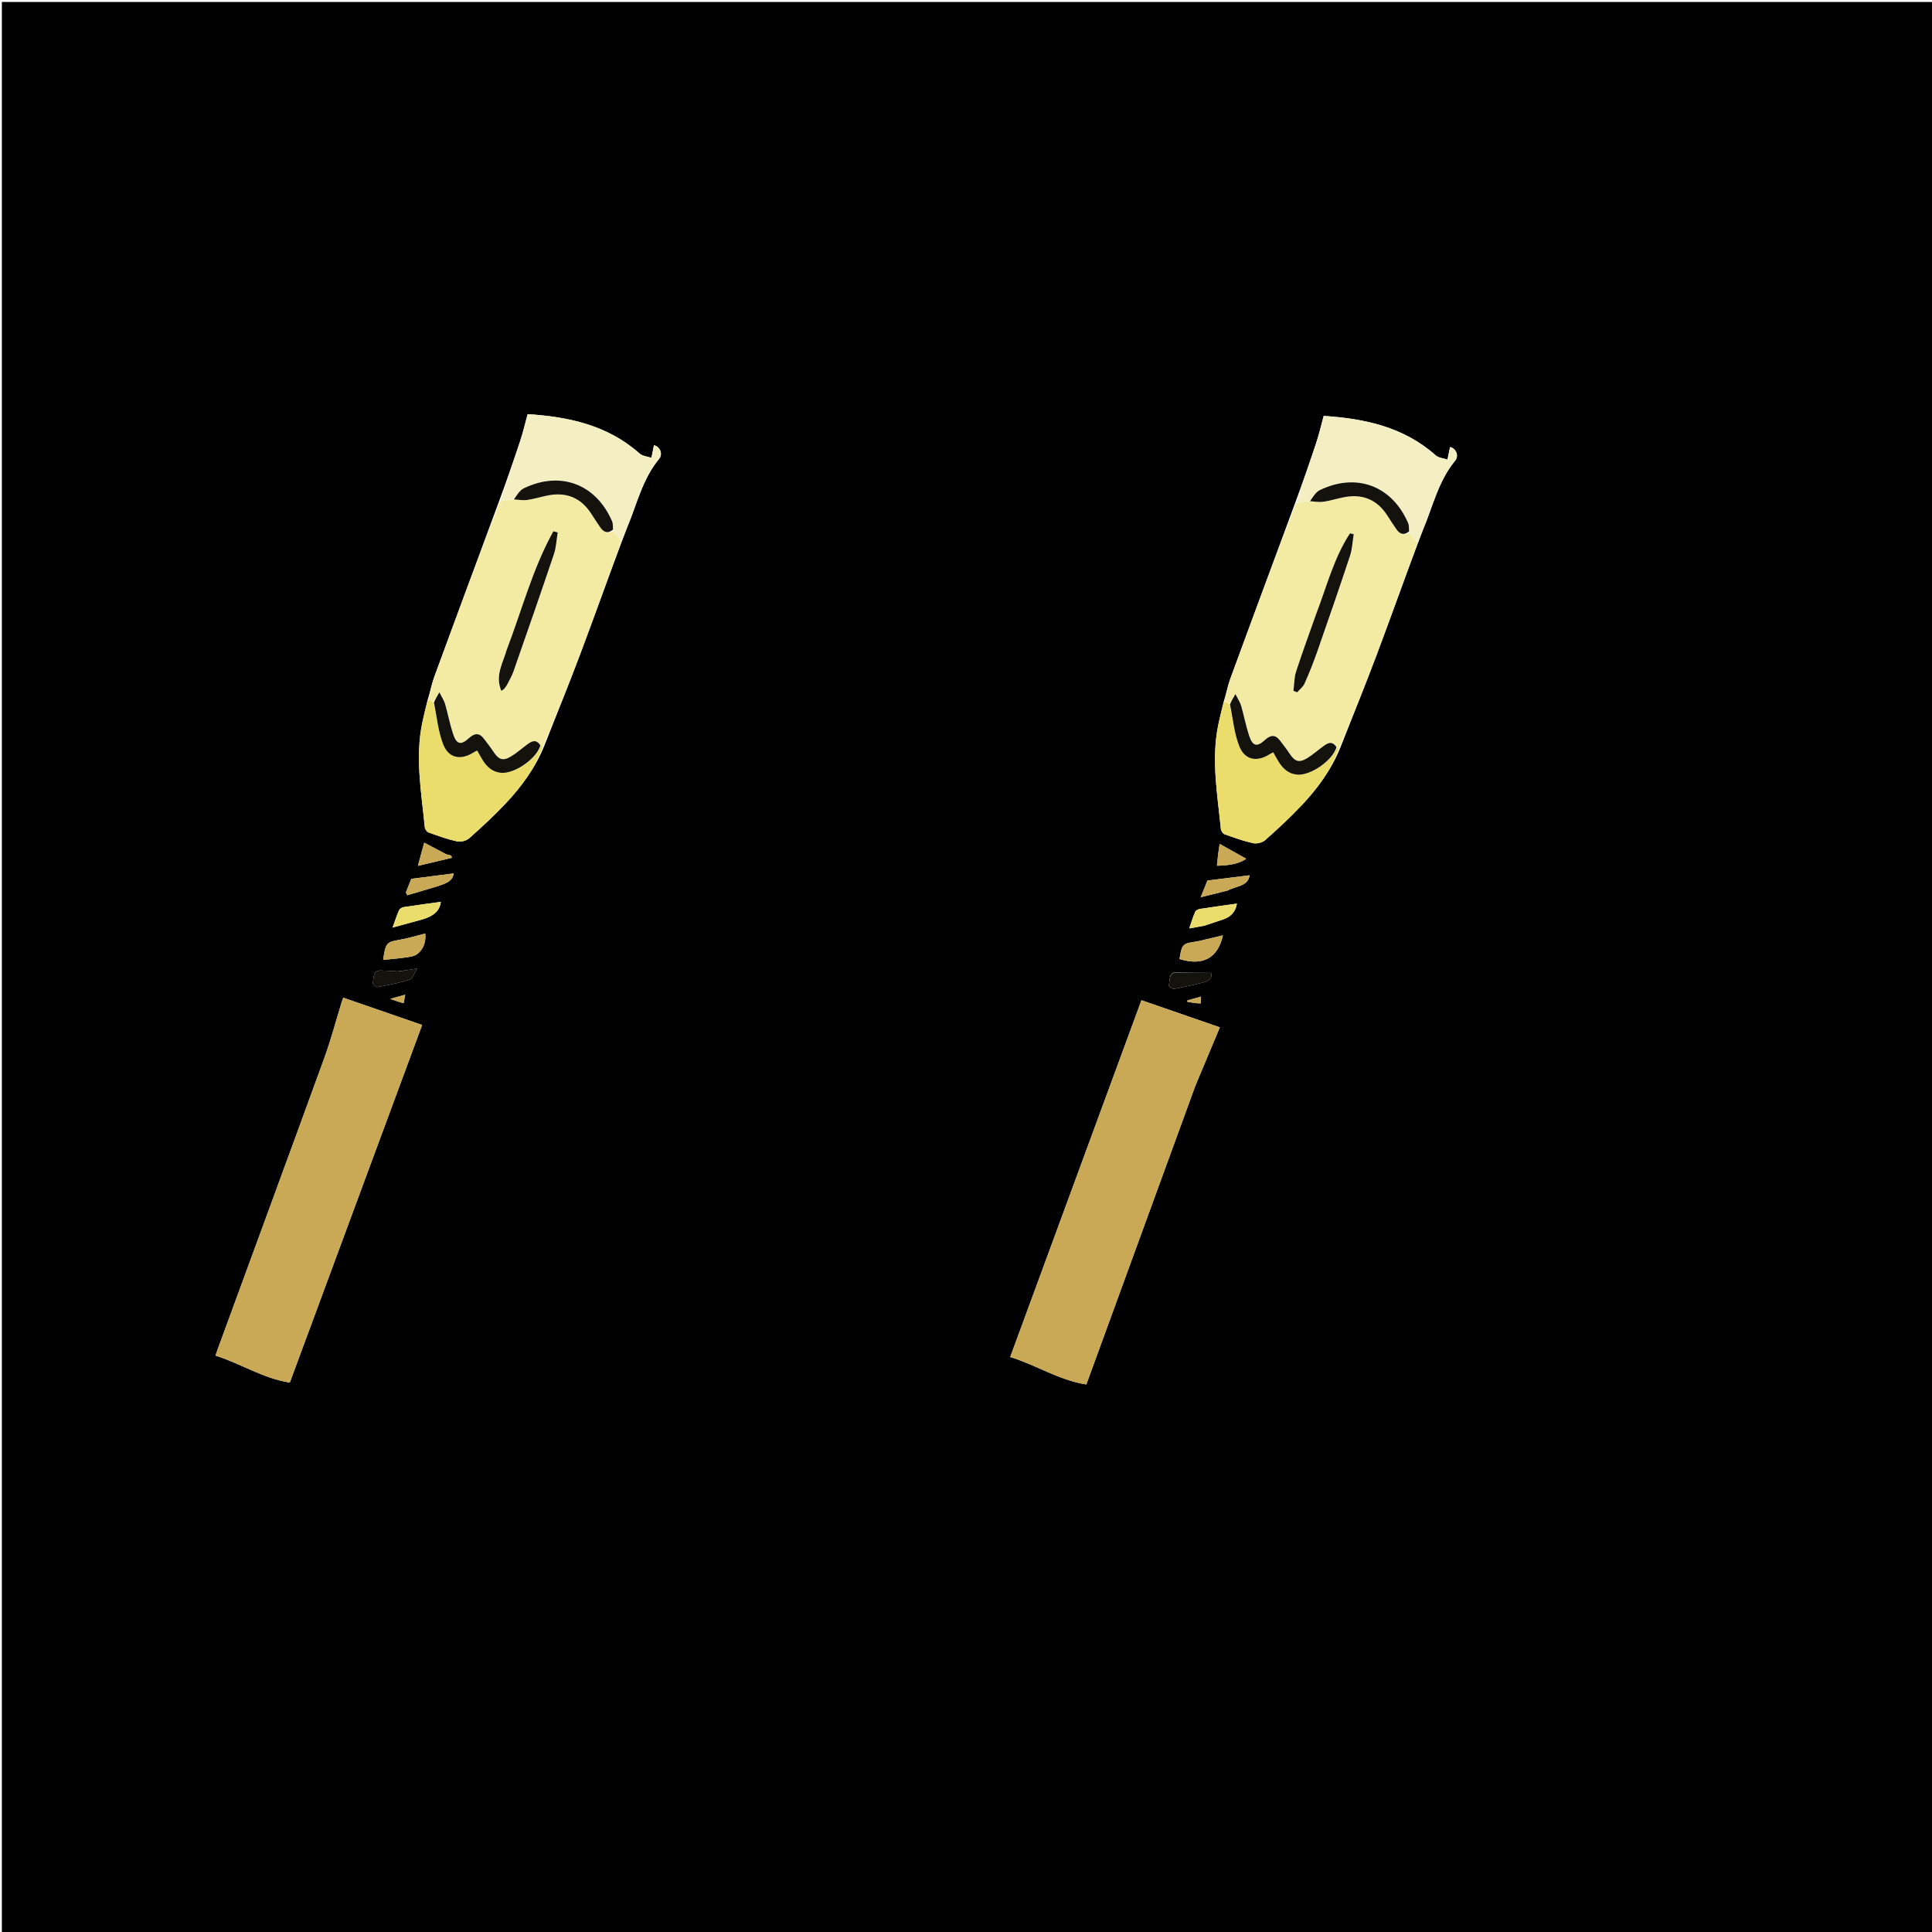
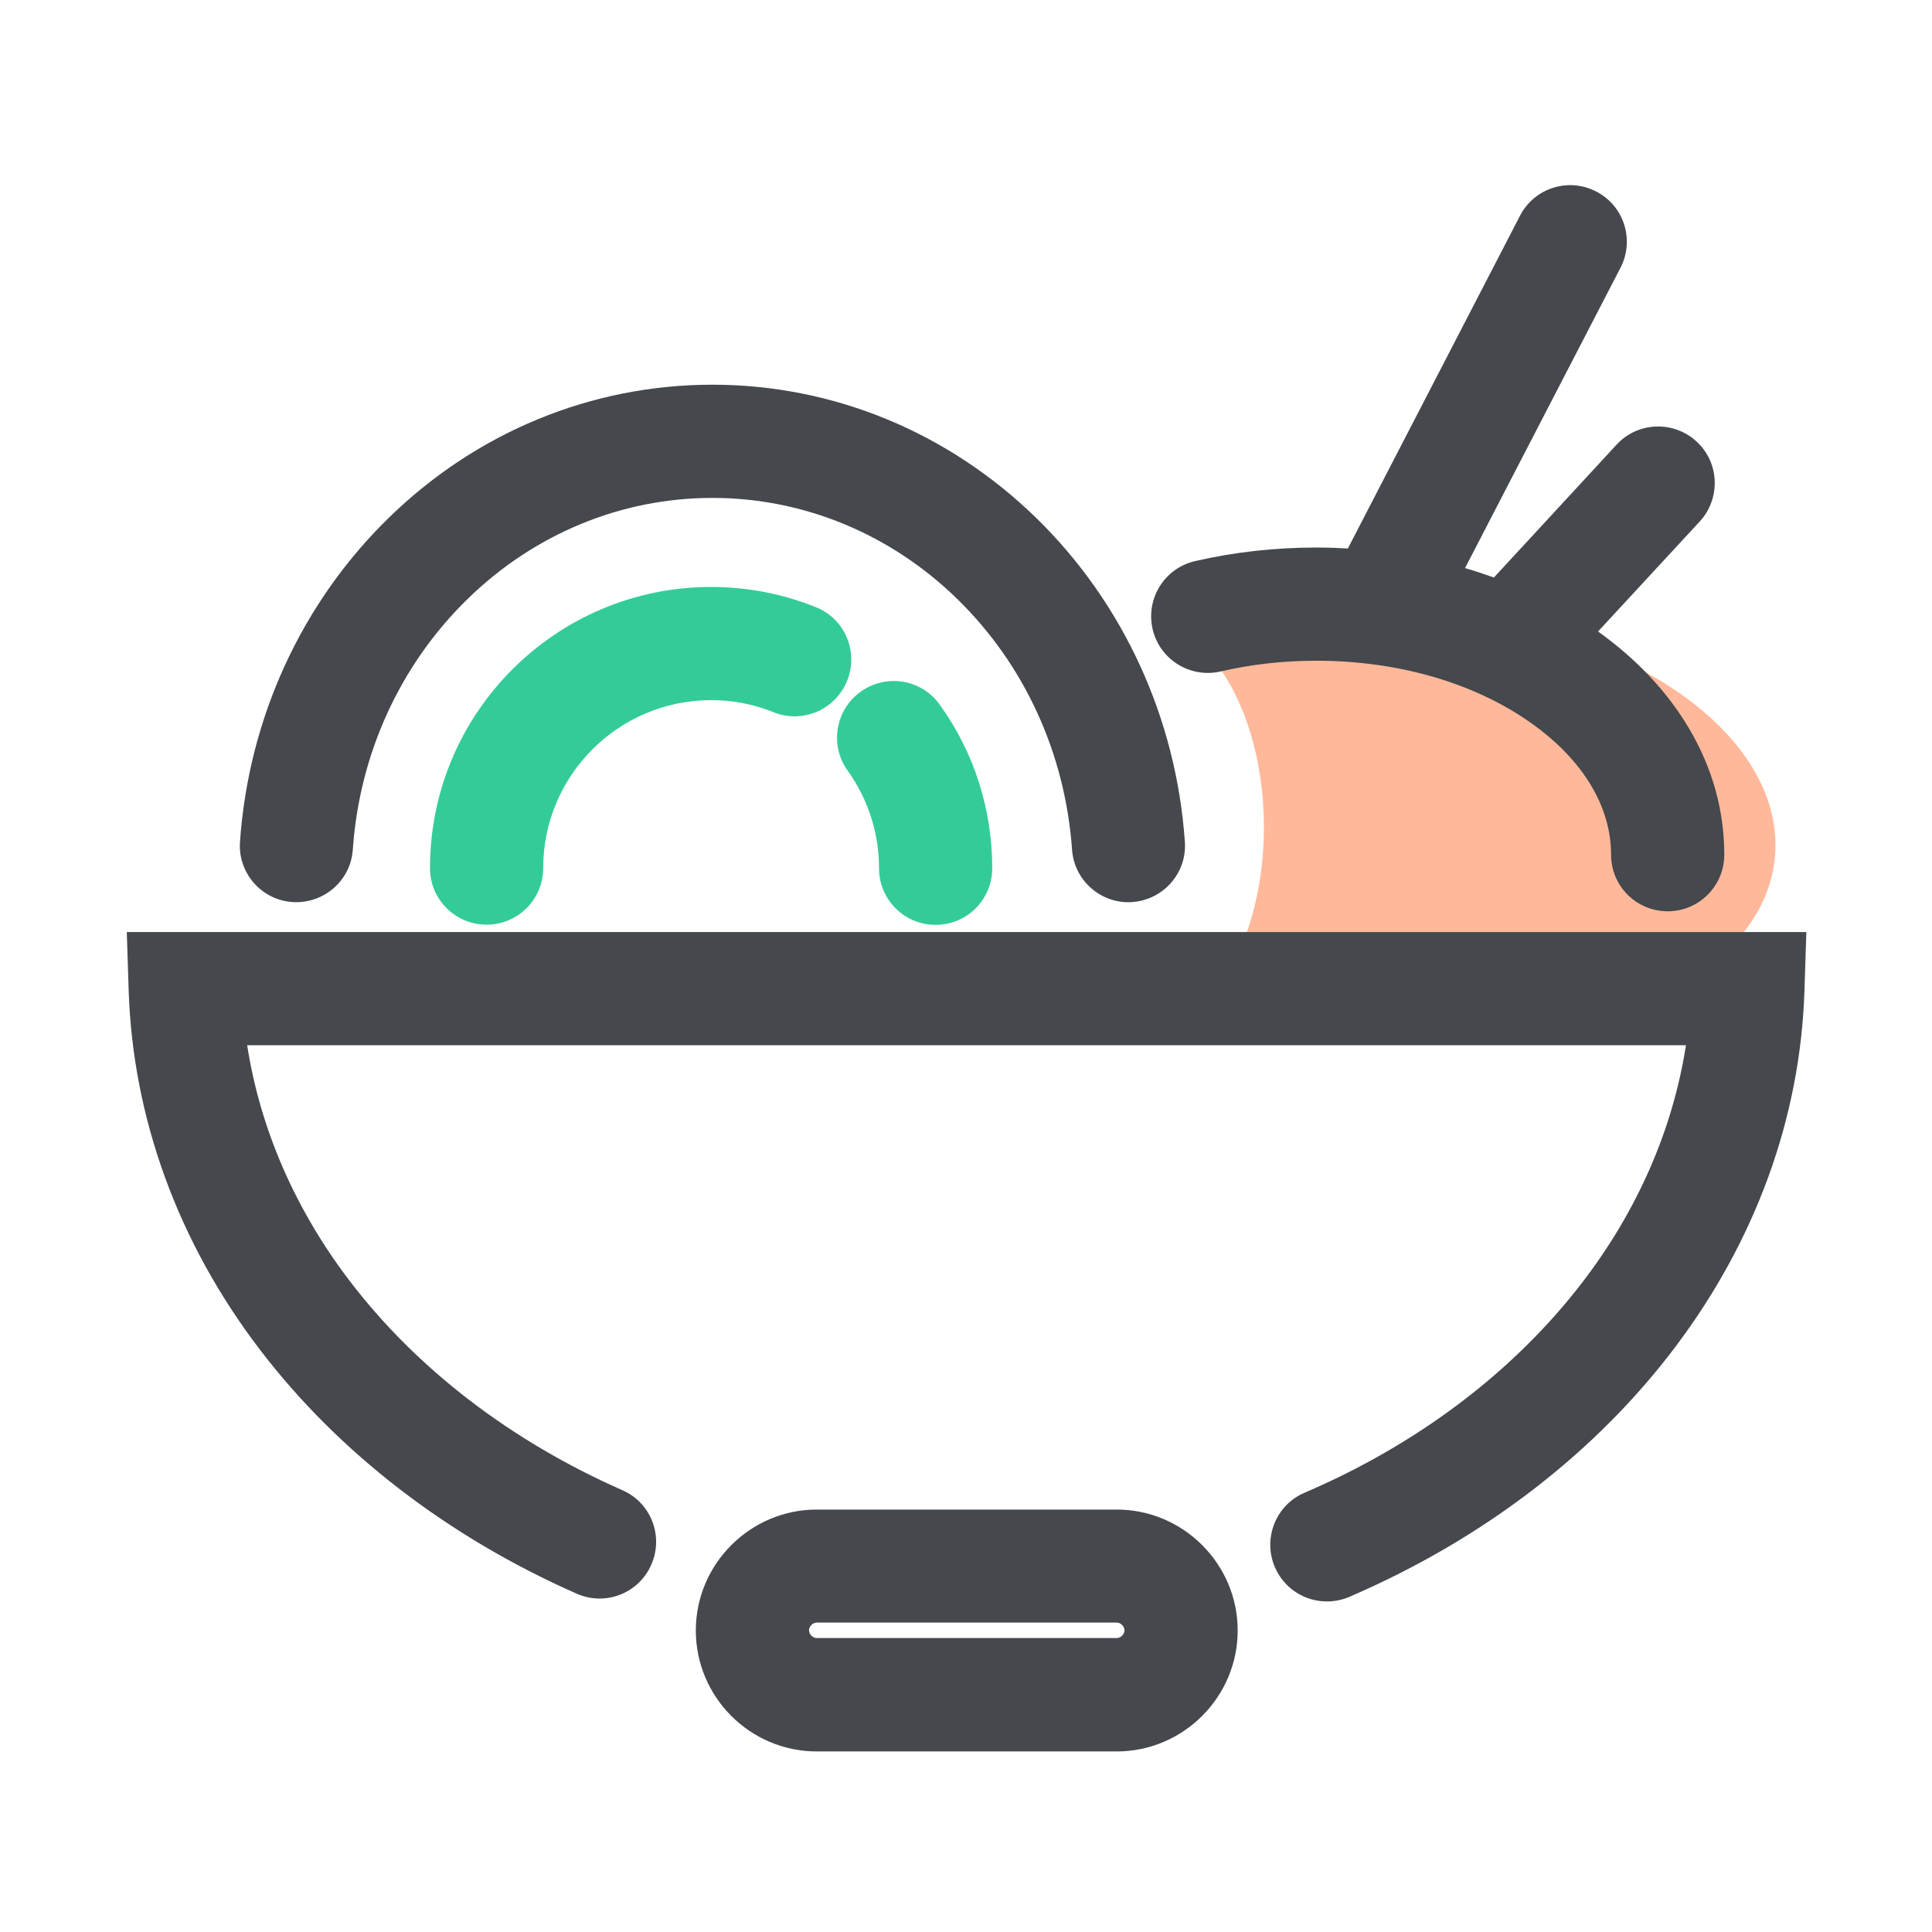
- <svg xmlns="http://www.w3.org/2000/svg" version="1.1" id="Layer_1" x="0px" y="0px" width="100%" viewBox="0 0 1080 1080" enable-background="new 0 0 1080 1080" xml:space="preserve">
-   <path fill="#000000" opacity="1" stroke="none" d=" M681,1081   C454.026,1081 227.552,1081 1.039,1081   C1.039,721.068 1.039,361.135 1.039,1.102   C360.891,1.102 720.782,1.102 1080.836,1.102   C1080.836,361 1080.836,721 1080.836,1081   C947.802,1081 814.651,1081 681,1081  M749.411,417.555   C756.09,400.544 762.964,383.606 769.398,366.502   C777.298,345.501 784.829,324.363 792.941,302.775   C793.825,300.444 794.642,298.085 795.602,295.786   C801.019,282.826 804.116,268.817 813.375,257.591   C815.843,254.598 813.714,250.556 810.586,249.893   C810.106,252.24 809.627,254.583 809.147,256.926   C806.936,256.169 804.204,255.997 802.593,254.564   C784.552,238.521 762.607,233.989 739.955,232.503   C738.514,237.755 737.368,242.764 735.759,247.621   C732.055,258.805 728.125,269.915 723.827,281.597   C711.778,314.214 699.69,346.816 687.735,379.467   C686.259,383.497 685.498,387.788 683.948,392.569   C682.965,396.781 681.884,400.974 681.016,405.209   C677.02,424.698 680.569,444.022 682.465,463.371   C682.57,464.446 683.567,465.995 684.506,466.333   C689.779,468.23 695.09,470.155 700.545,471.35   C702.604,471.801 705.69,471.006 707.27,469.607   C714.243,463.43 721.115,457.086 727.504,450.313   C736.471,440.807 744.252,430.39 749.411,417.555  M304.411,416.555   C311.09,399.544 317.964,382.606 324.398,365.502   C332.298,344.502 339.829,323.363 347.941,301.775   C348.824,299.444 349.642,297.085 350.602,294.786   C356.019,281.826 359.116,267.817 368.375,256.591   C370.843,253.598 368.714,249.556 365.586,248.893   C365.106,251.24 364.627,253.583 364.148,255.926   C361.936,255.169 359.204,254.997 357.594,253.565   C339.552,237.521 317.607,232.989 294.956,231.503   C293.513,236.756 292.368,241.765 290.759,246.621   C287.055,257.805 283.125,268.915 278.826,280.597   C266.778,313.214 254.689,345.816 242.735,378.467   C241.259,382.497 240.498,386.788 238.948,391.569   C237.965,395.781 236.884,399.974 236.016,404.209   C232.02,423.698 235.569,443.022 237.465,462.371   C237.57,463.446 238.567,464.995 239.505,465.333   C244.779,467.23 250.09,469.155 255.545,470.35   C257.604,470.801 260.69,470.006 262.27,468.607   C269.243,462.43 276.115,456.086 282.504,449.313   C291.472,439.807 299.251,429.39 304.411,416.555  M668.221,606.899   C672.711,596.196 677.201,585.492 681.898,574.295   C667.006,569.144 652.001,563.955 638.086,559.142   C613.645,625.585 589.255,691.887 564.725,758.57   C579.489,763.142 591.718,771.442 607.258,773.913   C627.557,718.321 647.764,662.978 668.221,606.899  M121.834,753.865   C121.418,755.068 121.002,756.271 120.471,757.807   C134.505,762.139 146.729,770.458 161.991,772.866   C186.686,706.143 211.265,639.73 235.975,572.966   C221.94,568.114 207.052,562.968 191.876,557.721   C191.574,558.592 191.236,559.476 190.958,560.379   C187.767,570.709 185.018,581.2 181.328,591.349   C161.702,645.332 141.84,699.23 121.834,753.865  M237.561,521.895   C232.89,523.057 228.267,524.497 223.536,525.317   C216.085,526.607 215.589,526.926 214.186,536.603   C219.829,535.939 225.187,535.688 230.366,534.591   C235.293,533.546 238.521,527.536 237.561,521.895  M669.009,526.314   C661.076,527.333 660.694,527.721 659.372,536.098   C672.456,540.157 680.79,535.566 683.621,522.86   C679.07,523.964 674.46,525.083 669.009,526.314  M673.353,517.43   C676.98,516.217 680.621,515.044 684.231,513.781   C688.708,512.214 690.873,508.896 691.416,505.128   C684.482,506.106 677.626,507.027 670.792,508.093   C669.82,508.245 668.476,508.894 668.131,509.677   C666.908,512.454 666.043,515.389 664.793,518.983   C668.043,518.428 670.31,518.041 673.353,517.43  M236.618,513.794   C241.889,512.224 245.86,509.417 246.413,504.139   C239.564,505.09 232.562,506.007 225.586,507.094   C224.649,507.24 223.43,508.048 223.054,508.874   C221.846,511.533 220.971,514.343 219.446,518.524   C225.785,516.794 230.837,515.416 236.618,513.794  M245.062,495.26   C248.976,493.869 253.113,492.724 253.559,488.257   C246.159,489.202 238.604,490.167 229.925,491.275   C229.294,492.853 228.096,495.849 226.897,498.846   C227.159,499.375 227.421,499.903 227.682,500.432   C233.244,498.808 238.806,497.185 245.062,495.26  M686.514,497.717   C690.982,495.241 697.607,495.566 698.532,489.291   C691.049,490.224 683.483,491.167 674.963,492.228   C674.273,493.944 673.07,496.935 671.216,501.542   C677.001,500.128 681.392,499.055 686.514,497.717  M680.534,483.966   C686.467,483.752 692.285,483.124 696.631,480.047   C691.786,477.341 686.821,474.569 681.809,471.77   C681.222,475.446 680.548,479.673 680.534,483.966  M222.331,542.995   C219.191,542.822 216.054,542.552 212.912,542.497   C208.032,542.41 209.272,546.795 208.268,549.402   C208.094,549.852 210.082,551.937 210.801,551.804   C216.968,550.661 223.166,549.475 229.136,547.603   C230.69,547.115 231.474,544.175 233.224,541.385   C228.677,542.116 225.958,542.554 222.331,542.995  M658.508,543.634   C652.686,542.933 654.46,548.063 653.23,550.802   C653.135,551.015 655.316,552.953 656.202,552.791   C662.054,551.72 667.895,550.487 673.629,548.905   C676.829,548.022 677.783,545.617 676.951,543.826   C670.443,543.826 664.885,543.826 658.508,543.634  M249.281,477.499   C245.142,475.305 241.003,473.111 237.135,471.061   C236.282,474.194 235.139,478.395 233.609,484.016   C240.682,482.342 246.611,480.939 252.54,479.535   C252.453,479.117 252.366,478.699 252.278,478.28   C251.49,478.081 250.701,477.881 249.281,477.499  M225.67,560.769   C225.929,559.299 226.187,557.829 226.497,556.069   C223.504,556.893 221.12,557.549 218.097,558.382   C220.808,559.326 222.948,560.072 225.67,560.769  M671.175,560.784   C671.233,559.682 671.292,558.579 671.369,557.112   C668.728,557.85 666.251,558.542 663.773,559.234   C663.774,559.494 663.774,559.753 663.775,560.013   C666.211,560.457 668.646,560.901 671.175,560.784  z" />
-   <path fill="#C9A955" opacity="1" stroke="none" d=" M668.096,607.268   C647.764,662.978 627.557,718.321 607.258,773.913   C591.718,771.442 579.489,763.142 564.725,758.57   C589.255,691.887 613.645,625.585 638.086,559.142   C652.001,563.955 667.006,569.144 681.898,574.295   C677.201,585.492 672.711,596.196 668.096,607.268  z" />
-   <path fill="#C9A955" opacity="1" stroke="none" d=" M121.947,753.511   C141.84,699.23 161.702,645.332 181.328,591.349   C185.018,581.2 187.767,570.709 190.958,560.379   C191.236,559.476 191.574,558.592 191.876,557.721   C207.052,562.968 221.94,568.114 235.975,572.966   C211.265,639.73 186.686,706.143 161.991,772.866   C146.729,770.458 134.505,762.139 120.471,757.807   C121.002,756.271 121.418,755.068 121.947,753.511  z" />
-   <path fill="#F3EBA3" opacity="1" stroke="none" d=" M239.406,390.957   C240.498,386.788 241.259,382.497 242.735,378.467   C254.689,345.816 266.778,313.214 279.45,280.301   C282.356,279.662 284.639,279.317 287.287,279.163   C290.081,279.412 292.561,279.806 294.929,279.449   C298.697,278.882 302.371,277.721 306.118,276.977   C316.542,274.907 324.768,278.173 330.555,287.232   C332.166,289.754 333.825,292.245 335.508,294.719   C337.353,297.429 339.614,298.571 342.82,296.747   C344.511,298.82 346.016,300.552 347.52,302.284   C339.829,323.363 332.298,344.502 324.398,365.502   C317.964,382.606 311.09,399.544 303.871,416.722   C302.981,416.914 302.63,416.94 302.096,416.669   C299.632,412.902 297.16,414.381 294.742,416.146   C291.666,418.392 288.805,420.983 285.551,422.92   C281.163,425.531 278.801,424.665 275.983,420.424   C274.259,417.829 272.356,415.348 270.453,412.879   C267.791,409.426 265.15,409.861 262.104,412.658   C257.655,416.744 255.219,416.163 253.275,410.294   C251.454,404.797 250.393,399.052 248.79,393.476   C248.253,391.607 247.075,389.921 245.609,386.992   C244.081,389.637 243.292,391.001 242.202,392.202   C241.068,391.68 240.237,391.318 239.406,390.957  M283.167,363.522   C281.179,370.68 276.636,377.443 280.243,386.188   C282.061,385.232 282.988,383.681 283.805,382.075   C284.934,379.855 286.211,377.674 287.026,375.337   C294.636,353.528 302.254,331.72 309.621,309.829   C310.923,305.961 311.078,301.707 311.762,297.631   C310.954,297.418 310.146,297.205 309.338,296.992   C297.821,317.727 291.851,340.763 283.167,363.522  z" />
-   <path fill="#F3EBA3" opacity="1" stroke="none" d=" M792.52,303.284   C784.829,324.363 777.298,345.501 769.398,366.502   C762.964,383.606 756.09,400.544 748.871,417.722   C747.981,417.914 747.63,417.94 747.096,417.669   C744.632,413.902 742.16,415.381 739.742,417.147   C736.667,419.392 733.805,421.983 730.551,423.919   C726.162,426.531 723.801,425.665 720.983,421.424   C719.259,418.829 717.356,416.348 715.453,413.879   C712.791,410.425 710.149,410.861 707.104,413.658   C702.655,417.744 700.219,417.163 698.275,411.294   C696.455,405.797 695.394,400.052 693.79,394.476   C693.253,392.607 692.075,390.922 690.609,387.992   C689.081,390.637 688.292,392.001 687.202,393.202   C686.068,392.68 685.237,392.318 684.406,391.957   C685.498,387.788 686.259,383.497 687.735,379.467   C699.69,346.816 711.778,314.214 724.45,281.301   C727.356,280.662 729.639,280.317 732.287,280.163   C735.081,280.412 737.561,280.805 739.929,280.449   C743.697,279.882 747.371,278.721 751.118,277.977   C761.542,275.907 769.768,279.173 775.555,288.232   C777.166,290.754 778.825,293.245 780.508,295.719   C782.353,298.429 784.614,299.571 787.82,297.747   C789.511,299.82 791.016,301.552 792.52,303.284  M735.513,343.902   C731.818,354.407 727.952,364.857 724.526,375.449   C723.431,378.834 723.499,382.595 723.036,386.185   C723.727,386.459 724.419,386.733 725.111,387.007   C726.517,385.393 728.409,383.996 729.24,382.126   C731.802,376.368 734.154,370.498 736.235,364.548   C742.488,346.666 748.685,328.762 754.637,310.779   C755.913,306.922 756.065,302.694 756.735,298.637   C756.045,298.472 755.355,298.306 754.665,298.14   C745.612,311.933 741.634,327.965 735.513,343.902  z" />
-   <path fill="#F4EFC3" opacity="1" stroke="none" d=" M286.922,278.972   C284.639,279.317 282.356,279.662 279.68,280.031   C283.125,268.915 287.055,257.805 290.759,246.621   C292.368,241.765 293.513,236.756 294.956,231.503   C317.607,232.989 339.552,237.521 357.594,253.565   C359.204,254.997 361.936,255.169 364.148,255.926   C364.627,253.583 365.106,251.24 365.586,248.893   C368.714,249.556 370.843,253.598 368.375,256.591   C359.116,267.817 356.019,281.826 350.602,294.786   C349.642,297.085 348.824,299.444 347.73,302.029   C346.016,300.552 344.511,298.82 342.879,296.384   C342.566,294.235 342.701,292.652 342.145,291.369   C333.133,270.559 313.265,263.067 292.816,272.969   C290.439,274.12 288.867,276.931 286.922,278.972  z" />
-   <path fill="#F4EFC3" opacity="1" stroke="none" d=" M731.922,279.972   C729.639,280.317 727.356,280.662 724.68,281.031   C728.125,269.915 732.055,258.805 735.759,247.621   C737.368,242.764 738.514,237.755 739.955,232.503   C762.607,233.989 784.552,238.521 802.593,254.564   C804.204,255.997 806.936,256.169 809.147,256.926   C809.627,254.583 810.106,252.24 810.586,249.893   C813.714,250.556 815.843,254.598 813.375,257.591   C804.116,268.817 801.019,282.826 795.602,295.786   C794.642,298.085 793.825,300.444 792.73,303.029   C791.016,301.552 789.511,299.82 787.879,297.384   C787.566,295.235 787.701,293.652 787.146,292.369   C778.133,271.559 758.265,264.067 737.816,273.969   C735.439,275.12 733.867,277.931 731.922,279.972  z" />
-   <path fill="#EBDD6B" opacity="1" stroke="none" d=" M302.279,416.966   C302.63,416.94 302.981,416.914 303.595,416.917   C299.251,429.39 291.472,439.807 282.504,449.313   C276.115,456.086 269.243,462.43 262.27,468.607   C260.69,470.006 257.604,470.801 255.545,470.35   C250.09,469.155 244.779,467.23 239.505,465.333   C238.567,464.995 237.57,463.446 237.465,462.371   C235.569,443.022 232.02,423.698 236.016,404.209   C236.884,399.974 237.965,395.781 239.177,391.263   C240.237,391.318 241.068,391.68 242.253,392.607   C244.247,400.874 244.936,408.95 247.787,416.174   C250.841,423.917 257.6,425.083 264.593,420.697   C265.236,420.293 265.932,419.973 266.745,419.539   C267.89,421.545 268.813,423.291 269.855,424.963   C272.242,428.788 275.385,431.582 280.105,432.017   C287.466,432.695 300.018,424.159 302.279,416.966  z" />
-   <path fill="#EBDD6B" opacity="1" stroke="none" d=" M747.279,417.966   C747.63,417.94 747.981,417.914 748.595,417.917   C744.252,430.39 736.471,440.807 727.504,450.313   C721.115,457.086 714.243,463.43 707.27,469.607   C705.69,471.006 702.604,471.801 700.545,471.35   C695.09,470.155 689.779,468.23 684.506,466.333   C683.567,465.995 682.57,464.446 682.465,463.371   C680.569,444.022 677.02,424.698 681.016,405.209   C681.884,400.974 682.965,396.781 684.177,392.263   C685.237,392.318 686.068,392.68 687.253,393.607   C689.247,401.874 689.936,409.95 692.786,417.174   C695.841,424.917 702.6,426.083 709.593,421.697   C710.236,421.293 710.932,420.973 711.745,420.538   C712.89,422.545 713.813,424.291 714.855,425.963   C717.242,429.788 720.385,432.583 725.105,433.017   C732.466,433.695 745.018,425.158 747.279,417.966  z" />
-   <path fill="#C9A955" opacity="1" stroke="none" d=" M237.799,521.803   C238.521,527.536 235.293,533.546 230.366,534.591   C225.187,535.688 219.829,535.939 214.186,536.603   C215.589,526.926 216.085,526.607 223.536,525.317   C228.267,524.497 232.89,523.057 237.799,521.803  z" />
-   <path fill="#C9A955" opacity="1" stroke="none" d=" M669.43,526.258   C674.46,525.083 679.07,523.964 683.621,522.86   C680.79,535.566 672.456,540.157 659.372,536.098   C660.694,527.721 661.076,527.333 669.43,526.258  z" />
-   <path fill="#EBDD6B" opacity="1" stroke="none" d=" M672.965,517.542   C670.31,518.041 668.043,518.428 664.793,518.983   C666.043,515.389 666.908,512.454 668.131,509.677   C668.476,508.894 669.82,508.245 670.792,508.093   C677.626,507.027 684.482,506.106 691.416,505.128   C690.873,508.896 688.708,512.214 684.231,513.781   C680.621,515.044 676.98,516.217 672.965,517.542  z" />
-   <path fill="#EBDD6B" opacity="1" stroke="none" d=" M236.253,513.916   C230.837,515.416 225.785,516.794 219.446,518.524   C220.971,514.343 221.846,511.533 223.054,508.874   C223.43,508.048 224.649,507.24 225.586,507.094   C232.562,506.007 239.564,505.09 246.413,504.139   C245.86,509.417 241.889,512.224 236.253,513.916  z" />
-   <path fill="#C9A955" opacity="1" stroke="none" d=" M244.715,495.411   C238.806,497.185 233.244,498.808 227.682,500.432   C227.421,499.903 227.159,499.375 226.897,498.846   C228.096,495.849 229.294,492.853 229.925,491.275   C238.604,490.167 246.159,489.202 253.559,488.257   C253.113,492.724 248.976,493.869 244.715,495.411  z" />
-   <path fill="#C9A955" opacity="1" stroke="none" d=" M686.148,497.849   C681.392,499.055 677.001,500.128 671.216,501.542   C673.07,496.935 674.273,493.944 674.963,492.228   C683.483,491.167 691.049,490.224 698.532,489.291   C697.607,495.566 690.982,495.241 686.148,497.849  z" />
-   <path fill="#C9A955" opacity="1" stroke="none" d=" M680.204,483.934   C680.548,479.673 681.222,475.446 681.809,471.77   C686.821,474.569 691.786,477.341 696.631,480.047   C692.285,483.124 686.467,483.752 680.204,483.934  z" />
-   <path fill="#13120D" opacity="1" stroke="none" d=" M222.785,542.993   C225.958,542.554 228.677,542.116 233.224,541.385   C231.474,544.175 230.69,547.115 229.136,547.603   C223.166,549.475 216.968,550.661 210.801,551.804   C210.082,551.937 208.094,549.852 208.268,549.402   C209.272,546.795 208.032,542.41 212.912,542.497   C216.054,542.552 219.191,542.822 222.785,542.993  z" />
-   <path fill="#13120D" opacity="1" stroke="none" d=" M658.917,543.73   C664.885,543.826 670.443,543.826 676.951,543.826   C677.783,545.617 676.829,548.022 673.629,548.905   C667.895,550.487 662.054,551.72 656.202,552.791   C655.316,552.953 653.135,551.015 653.23,550.802   C654.46,548.063 652.686,542.933 658.917,543.73  z" />
-   <path fill="#C9A955" opacity="1" stroke="none" d=" M249.597,477.591   C250.701,477.881 251.49,478.081 252.278,478.28   C252.366,478.699 252.453,479.117 252.54,479.535   C246.611,480.939 240.682,482.342 233.609,484.016   C235.139,478.395 236.282,474.194 237.135,471.061   C241.003,473.111 245.142,475.305 249.597,477.591  z" />
-   <path fill="#C9A955" opacity="1" stroke="none" d=" M225.379,560.793   C222.948,560.072 220.808,559.326 218.097,558.382   C221.12,557.549 223.504,556.893 226.497,556.069   C226.187,557.829 225.929,559.299 225.379,560.793  z" />
-   <path fill="#C9A955" opacity="1" stroke="none" d=" M671.128,561.065   C668.646,560.901 666.211,560.457 663.775,560.013   C663.774,559.753 663.774,559.494 663.773,559.234   C666.251,558.542 668.728,557.85 671.369,557.112   C671.292,558.579 671.233,559.682 671.128,561.065  z" />
-   <path fill="#13120D" opacity="1" stroke="none" d=" M302.096,416.669   C300.018,424.159 287.466,432.695 280.105,432.017   C275.385,431.582 272.242,428.788 269.855,424.963   C268.813,423.291 267.89,421.545 266.745,419.539   C265.932,419.973 265.236,420.293 264.593,420.697   C257.6,425.083 250.841,423.917 247.787,416.174   C244.936,408.95 244.247,400.874 242.555,392.768   C243.292,391.001 244.081,389.637 245.609,386.992   C247.075,389.921 248.253,391.607 248.79,393.476   C250.393,399.052 251.454,404.797 253.275,410.294   C255.219,416.163 257.655,416.744 262.104,412.658   C265.15,409.861 267.791,409.426 270.453,412.879   C272.356,415.348 274.259,417.829 275.983,420.424   C278.801,424.665 281.163,425.531 285.551,422.92   C288.805,420.983 291.666,418.392 294.742,416.146   C297.16,414.381 299.632,412.902 302.096,416.669  z" />
-   <path fill="#13120D" opacity="1" stroke="none" d=" M283.303,363.154   C291.851,340.763 297.821,317.727 309.338,296.992   C310.146,297.205 310.954,297.418 311.762,297.631   C311.078,301.707 310.923,305.961 309.621,309.829   C302.254,331.72 294.636,353.528 287.026,375.337   C286.211,377.674 284.934,379.855 283.805,382.075   C282.988,383.681 282.061,385.232 280.243,386.188   C276.636,377.443 281.179,370.68 283.303,363.154  z" />
-   <path fill="#13120D" opacity="1" stroke="none" d=" M287.287,279.163   C288.867,276.931 290.439,274.12 292.816,272.969   C313.265,263.067 333.133,270.559 342.145,291.369   C342.701,292.652 342.566,294.235 342.693,296.042   C339.614,298.571 337.353,297.429 335.508,294.719   C333.825,292.245 332.166,289.754 330.555,287.232   C324.768,278.173 316.542,274.907 306.118,276.977   C302.371,277.721 298.697,278.882 294.929,279.449   C292.561,279.806 290.081,279.412 287.287,279.163  z" />
-   <path fill="#13120D" opacity="1" stroke="none" d=" M747.096,417.669   C745.018,425.158 732.466,433.695 725.105,433.017   C720.385,432.583 717.242,429.788 714.855,425.963   C713.813,424.291 712.89,422.545 711.745,420.538   C710.932,420.973 710.236,421.293 709.593,421.697   C702.6,426.083 695.841,424.917 692.786,417.174   C689.936,409.95 689.247,401.874 687.555,393.768   C688.292,392.001 689.081,390.637 690.609,387.992   C692.075,390.922 693.253,392.607 693.79,394.476   C695.394,400.052 696.455,405.797 698.275,411.294   C700.219,417.163 702.655,417.744 707.104,413.658   C710.149,410.861 712.791,410.425 715.453,413.879   C717.356,416.348 719.259,418.829 720.983,421.424   C723.801,425.665 726.162,426.531 730.551,423.919   C733.805,421.983 736.667,419.392 739.742,417.147   C742.16,415.381 744.632,413.902 747.096,417.669  z" />
-   <path fill="#13120D" opacity="1" stroke="none" d=" M735.643,343.534   C741.634,327.965 745.612,311.933 754.665,298.14   C755.355,298.306 756.045,298.472 756.735,298.637   C756.065,302.694 755.913,306.922 754.637,310.779   C748.685,328.762 742.488,346.666 736.235,364.548   C734.154,370.498 731.802,376.368 729.24,382.126   C728.409,383.996 726.517,385.393 725.111,387.007   C724.419,386.733 723.727,386.459 723.036,386.185   C723.499,382.595 723.431,378.834 724.526,375.449   C727.952,364.857 731.818,354.407 735.643,343.534  z" />
-   <path fill="#13120D" opacity="1" stroke="none" d=" M732.287,280.163   C733.867,277.931 735.439,275.12 737.816,273.969   C758.265,264.067 778.133,271.559 787.146,292.369   C787.701,293.652 787.566,295.235 787.693,297.042   C784.614,299.571 782.353,298.429 780.508,295.719   C778.825,293.245 777.166,290.754 775.555,288.232   C769.768,279.173 761.542,275.907 751.118,277.977   C747.371,278.721 743.697,279.882 739.929,280.449   C737.561,280.805 735.081,280.412 732.287,280.163  z" />
+ <svg xmlns="http://www.w3.org/2000/svg" width="800px" height="800px" viewBox="0 0 1024 1024" class="icon" version="1.1">
+   <path d="M774.8 327.8c-50.6-4.8-97.3 4.3-131 22.7 15.9 20.3 26.1 52.1 26.1 87.9 0 29.2-6.8 55.7-17.9 75.5 28.3 16.9 64.5 28.8 104.6 32.6 96.7 9.2 179.2-32.4 184.2-92.8s-69.3-116.7-166-125.9z" fill="#FFB89A" />
+   <path d="M67.2 494l1 31c2.2 67.7 26.2 133.6 69.6 190.4 41.6 54.5 99.6 99.2 167.9 129.3 15.2 6.7 32.9-0.2 39.5-15.4 6.7-15.2-0.2-32.9-15.4-39.5-59-26-108.9-64.3-144.4-110.8-29-38-47.5-80.7-54.4-125h762.6c-7 44.8-25.8 87.9-55.4 126.3-36.1 46.8-86.8 85.2-146.8 110.9-15.2 6.5-22.2 24.2-15.7 39.4 4.9 11.4 15.9 18.2 27.6 18.2 4 0 8-0.8 11.8-2.4 144.5-62.2 237-185.3 241.3-321.4l1-31H67.2z" fill="#45484C" />
+   <path d="M591.9 800.1h-159c-35.2 0-64.1 28.8-64.1 64.1s28.8 64.1 64.1 64.1h159c35.2 0 64.1-28.8 64.1-64.1s-28.9-64.1-64.1-64.1z m0 68.1h-159c-2.1 0-4.1-2-4.1-4.1s2-4.1 4.1-4.1h159c2.1 0 4.1 2 4.1 4.1s-2 4.1-4.1 4.1z" fill="#45484C" />
+   <path d="M498.1 373.5c-9.6-13.5-28.4-16.6-41.9-6.9-13.5 9.6-16.6 28.4-6.9 41.9 10.8 15.1 16.6 33 16.6 51.7 0 16.6 13.4 30 30 30s30-13.4 30-30c0-31.4-9.6-61.4-27.8-86.7zM432.4 321.8c-17.7-7.1-36.3-10.7-55.5-10.7-82.2 0-149 66.8-149 149 0 16.6 13.4 30 30 30s30-13.4 30-30c0-49.1 39.9-89 89-89 11.5 0 22.6 2.1 33.1 6.4 15.4 6.2 32.8-1.3 39-16.7 6.2-15.4-1.2-32.9-16.6-39z" fill="#33CC99" />
+   <path d="M549.4 274.7c-46.7-45.6-107.7-70.8-171.8-70.8-64.1 0-125.1 25.1-171.8 70.8-46.1 45.1-74 106-78.6 171.4-1.2 16.5 11.3 30.9 27.8 32 16.5 1.1 30.9-11.3 32-27.8 3.5-50.8 25.1-97.9 60.7-132.7 35.4-34.6 81.5-53.7 129.9-53.7 48.3 0 94.5 19.1 129.9 53.7 35.6 34.8 57.1 81.9 60.7 132.7 1.1 15.8 14.3 27.9 29.9 27.9 0.7 0 1.4 0 2.1-0.1 16.5-1.2 29-15.5 27.8-32-4.6-65.4-32.5-126.3-78.6-171.4zM895.1 385.9c-11.5-19.4-27.7-36.6-48.1-51.2l53.9-58.3c11.2-12.2 10.5-31.2-1.7-42.4s-31.2-10.5-42.4 1.7l-65 70.4c-5-1.8-10.1-3.5-15.3-5l82.4-159.2c7.6-14.7 1.9-32.8-12.9-40.4-14.7-7.6-32.8-1.9-40.4 12.9l-91.2 176.3c-5.5-0.3-11.1-0.5-16.7-0.5-21.9 0-43.5 2.4-64.3 7.2-16.1 3.7-26.2 19.8-22.5 36 3.7 16.1 19.8 26.2 36 22.5 16.3-3.8 33.4-5.7 50.7-5.7 43.6 0 84.2 11.8 114.3 33.3 27.1 19.3 42 44 42 69.5 0 16.6 13.4 30 30 30s30-13.4 30-30c0-23.5-6.3-46.1-18.8-67.1z" fill="#45484C" />
</svg>
